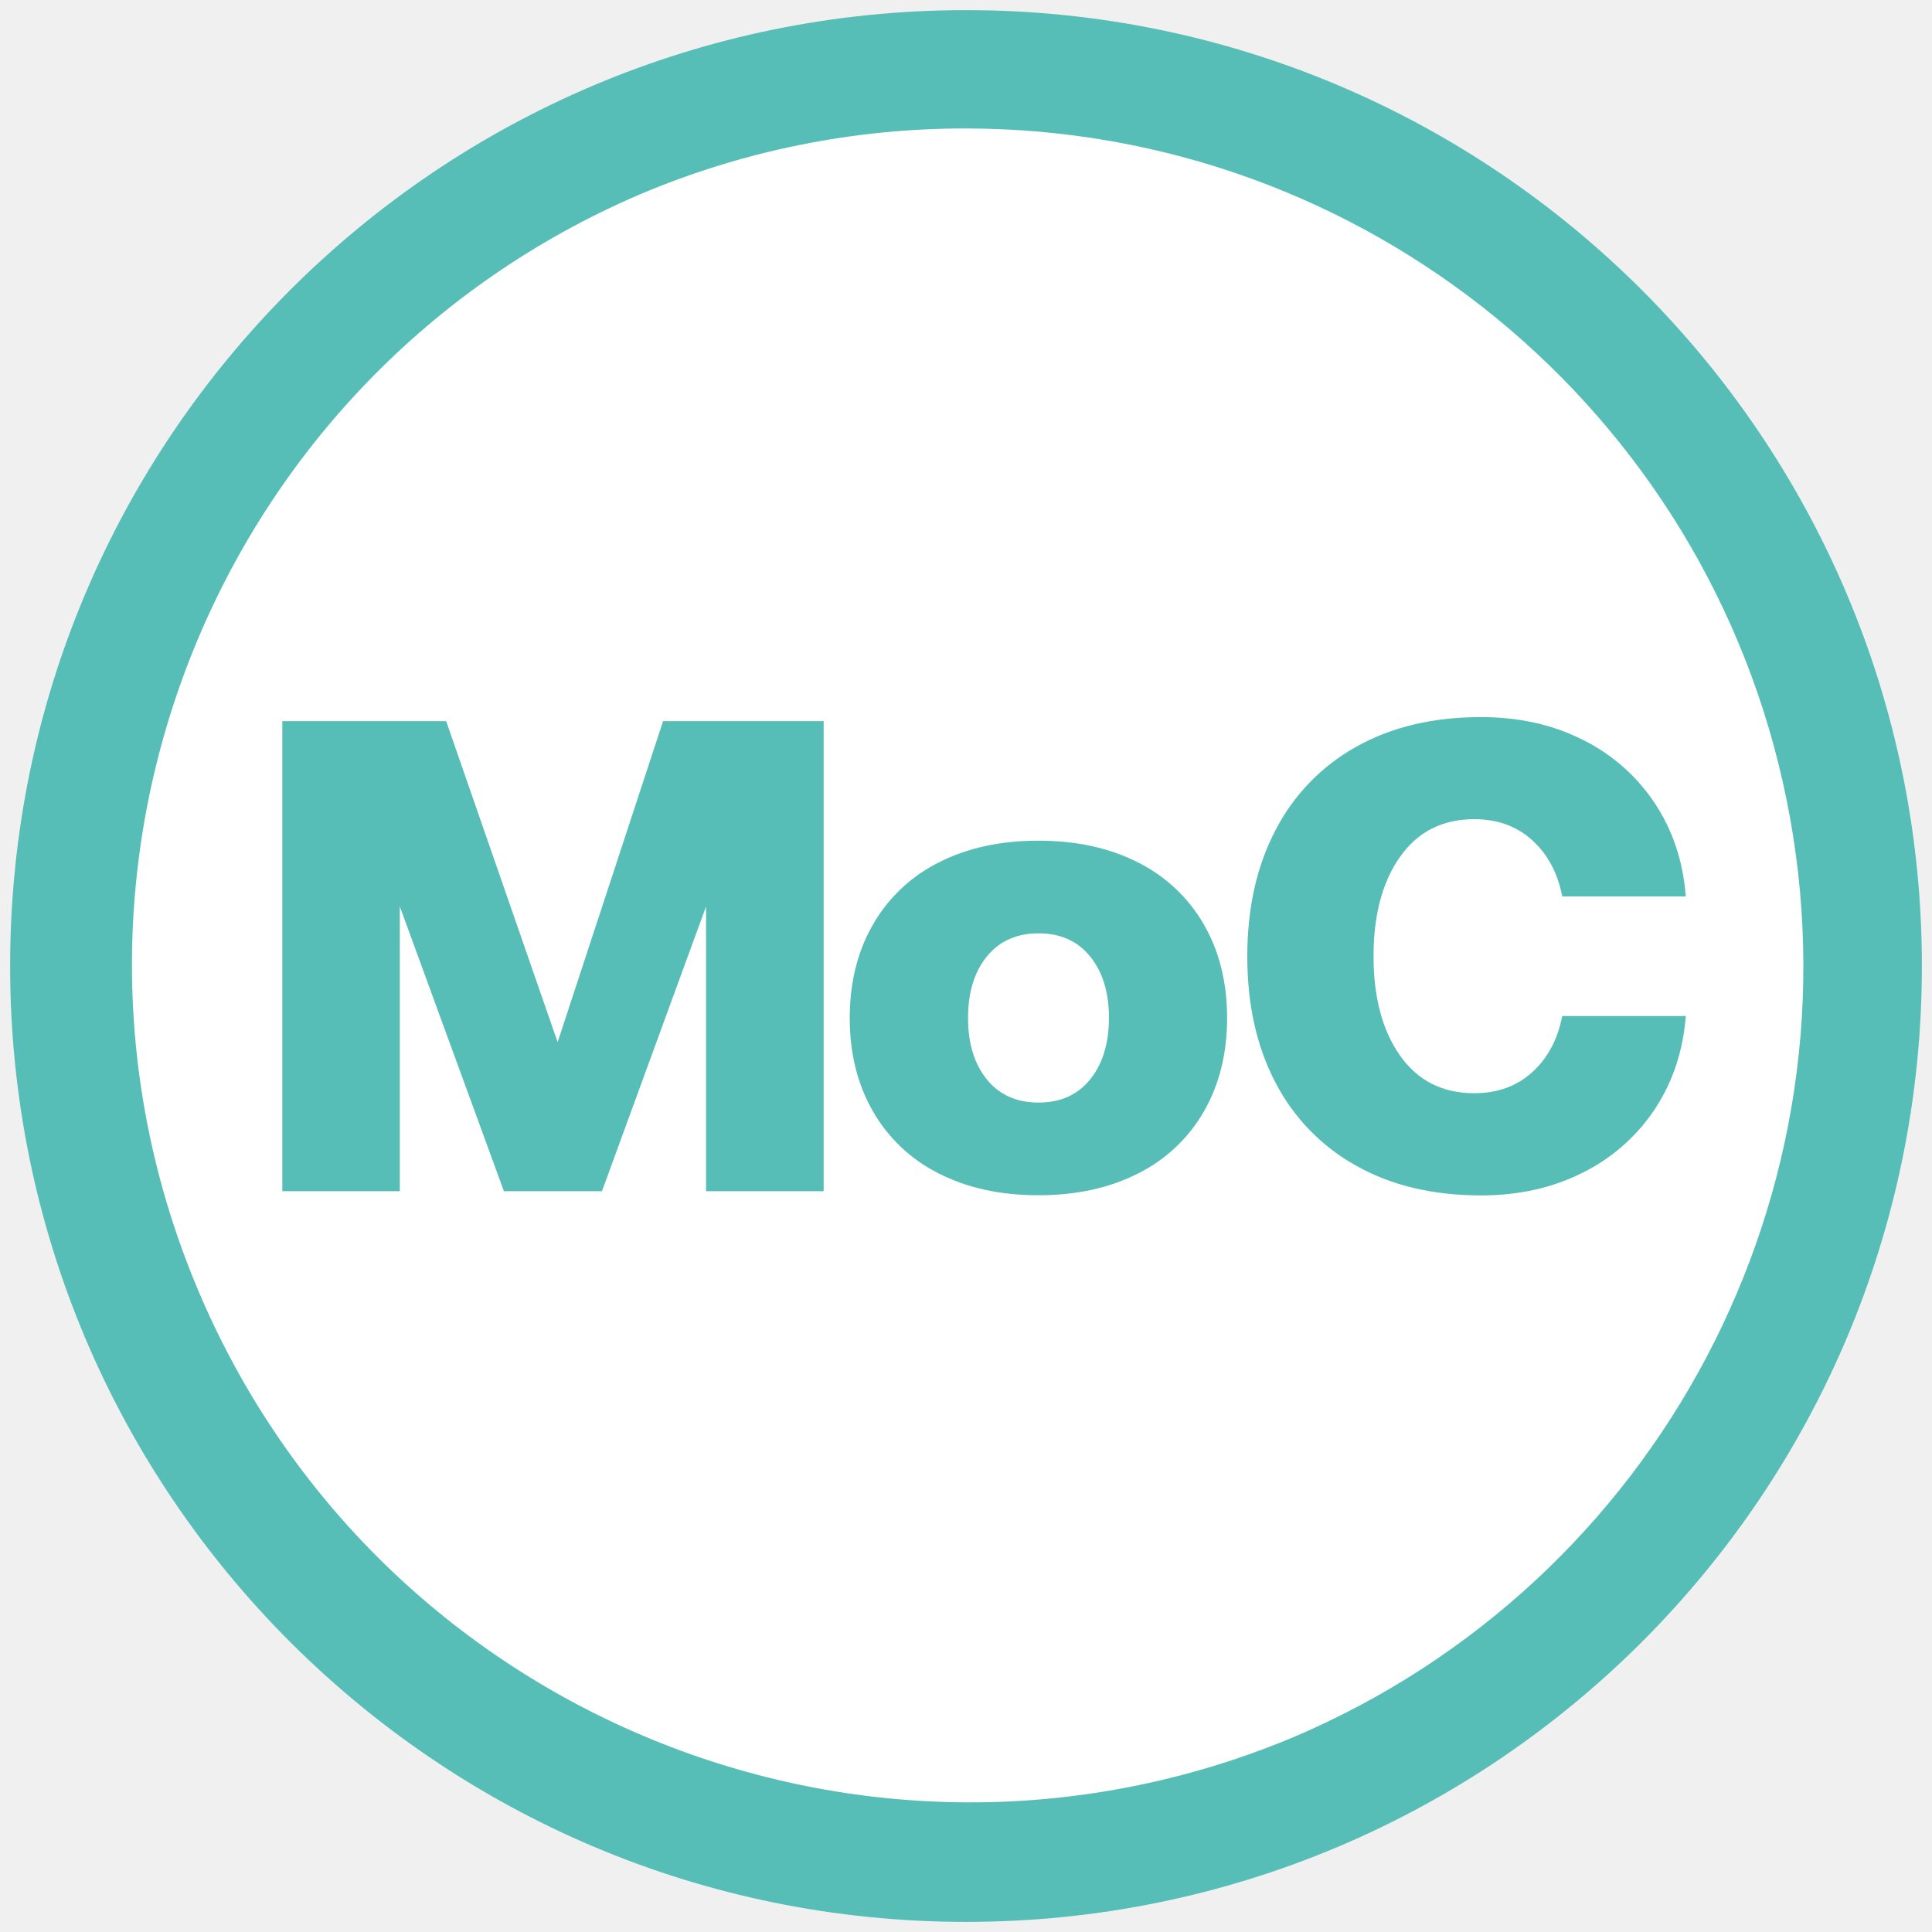
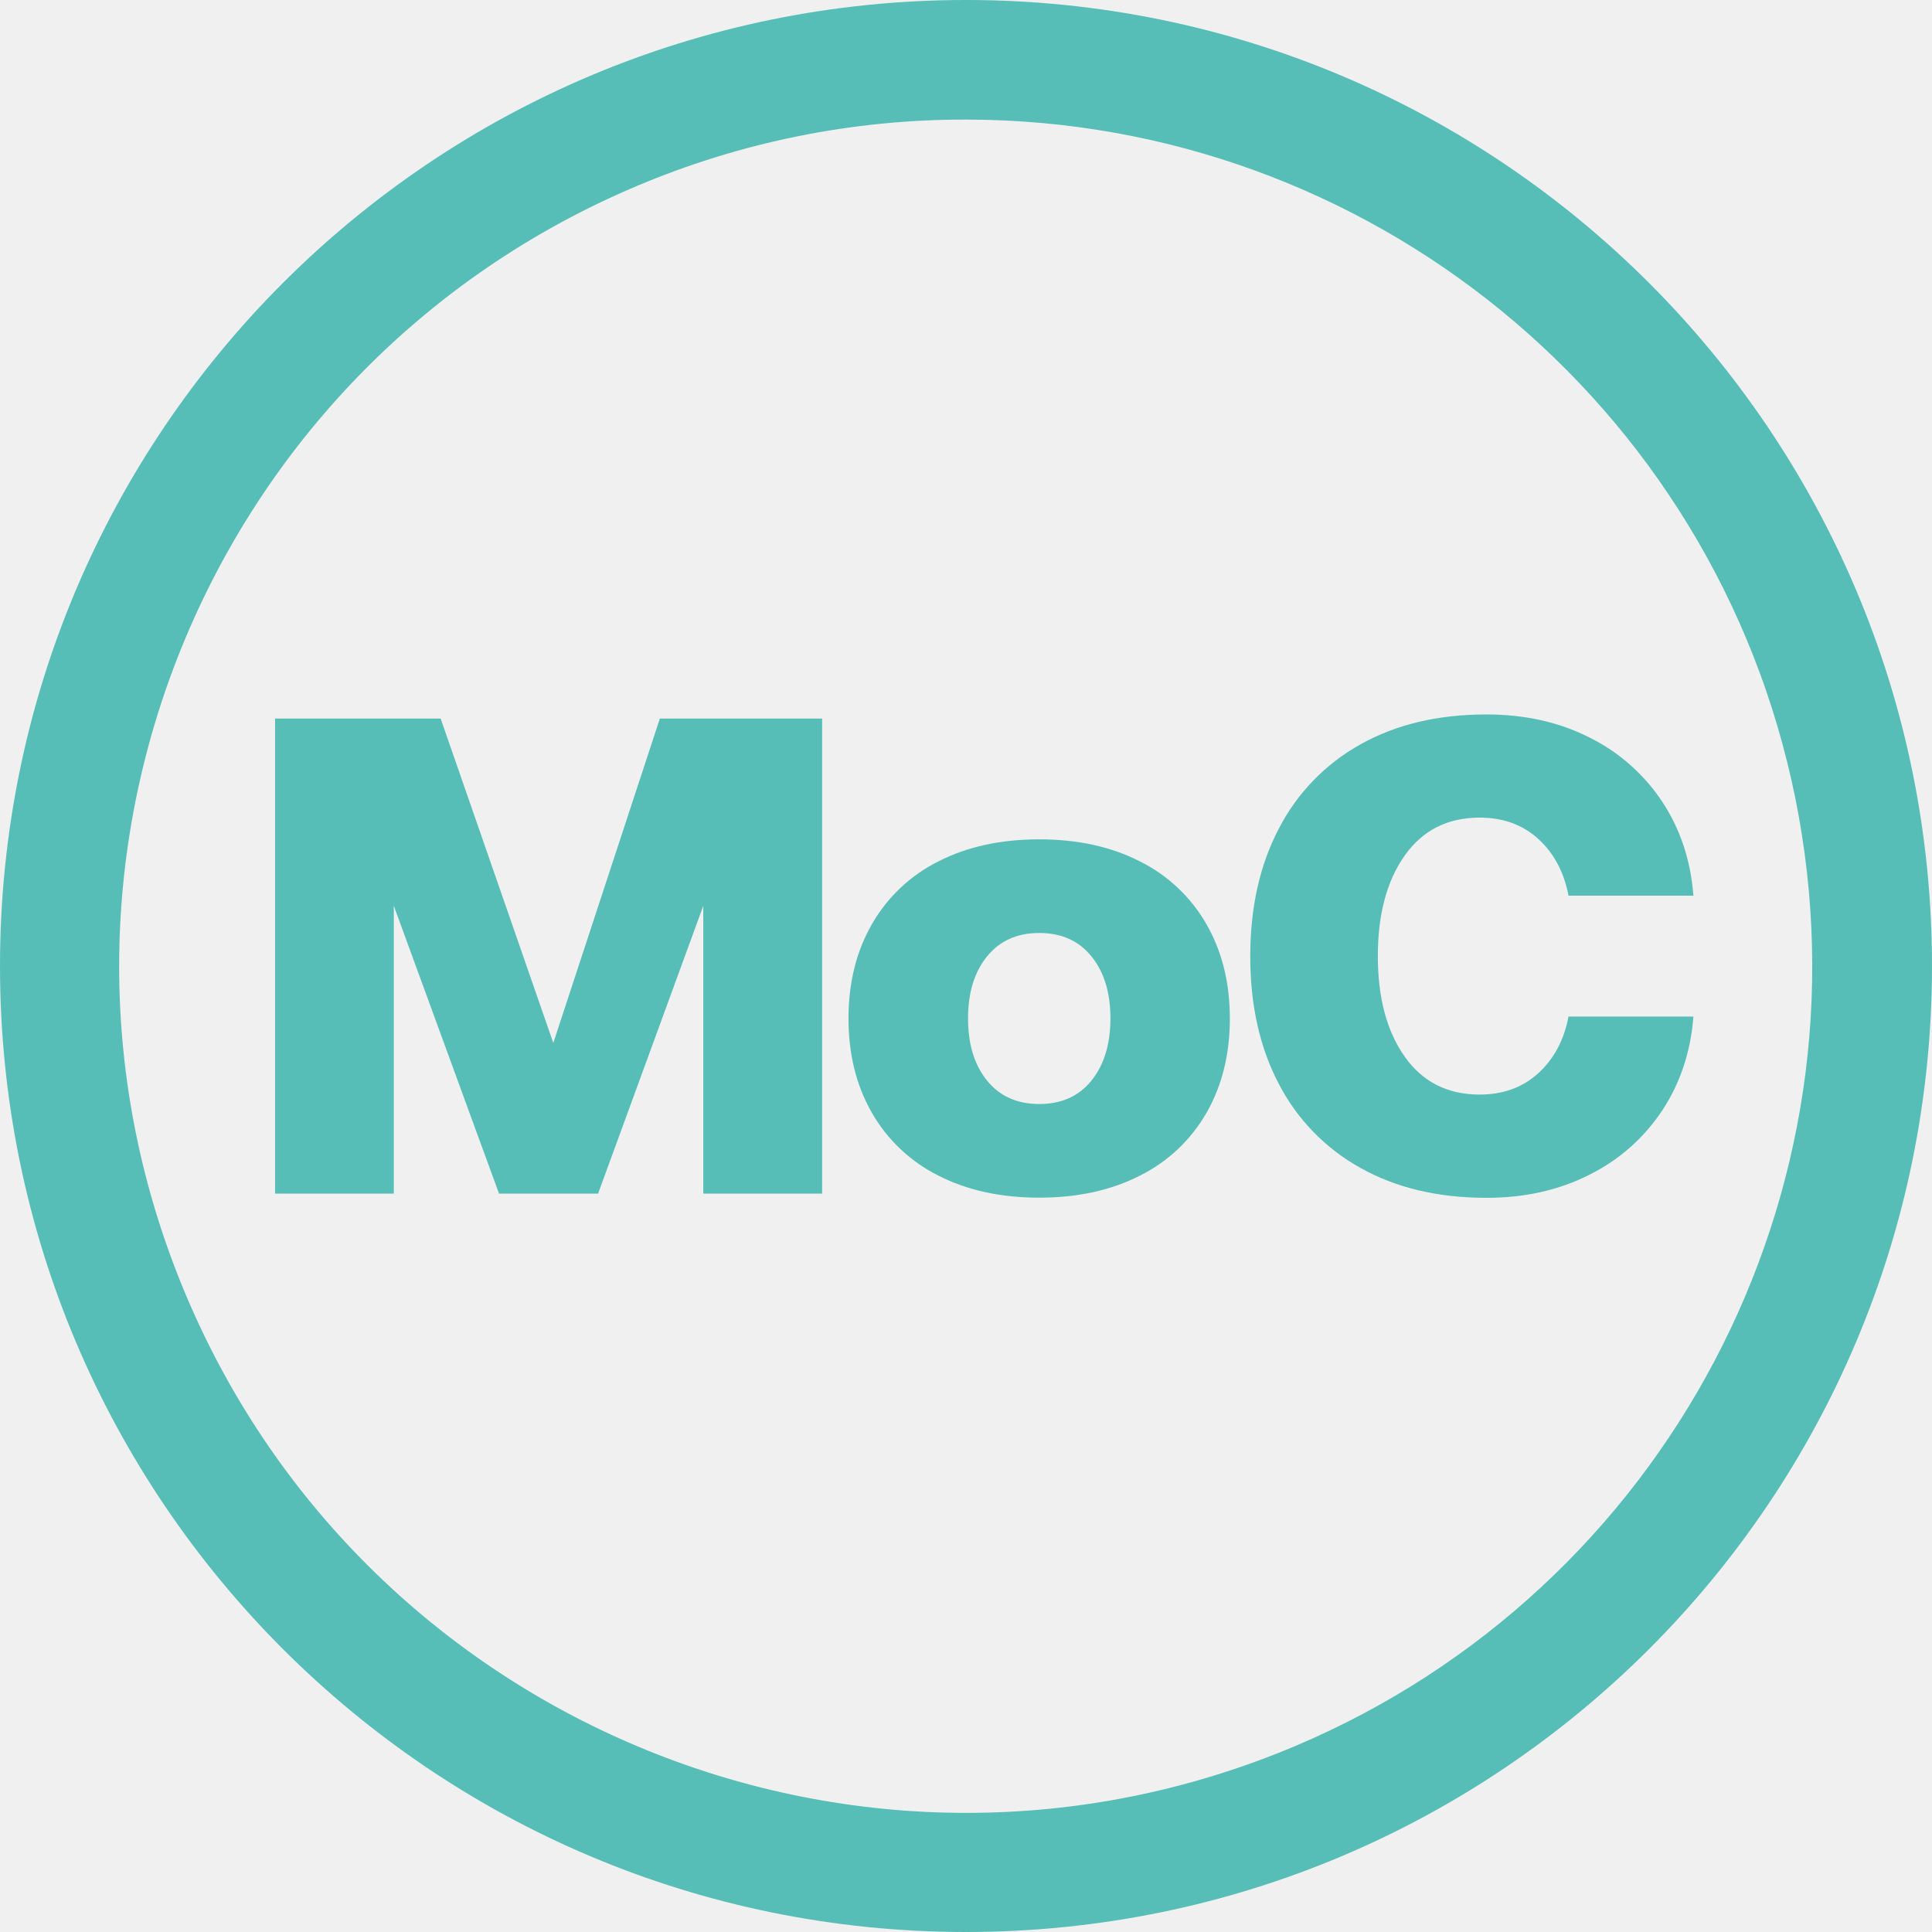
- <svg xmlns="http://www.w3.org/2000/svg" id="Layer_1" data-name="Layer 1" viewBox="0 0 1010.59 1010.59">
-   <defs>
-     <style>.cls-1{fill:#fff;}.cls-2{fill:#56beb7;}</style>
-   </defs>
-   <circle class="cls-1" cx="506.82" cy="503.58" r="444.84" />
-   <path class="cls-2" d="M233.38,377.21l58.31,167.91,55.15-167.91h84V623.1H369.32V474.16L314.87,623.1H263.59L209.14,474.16V623.1H147.67V377.21Z" />
-   <path class="cls-2" d="M456.6,581.3q-12.12-21.07-12.12-48.83t12.12-48.82A81.65,81.65,0,0,1,491,451.15q22.31-11.41,52.16-11.41t52.16,11.41a81.65,81.65,0,0,1,34.43,32.5q12.12,21.08,12.12,48.82T629.78,581.3a81.69,81.69,0,0,1-34.43,32.49Q573,625.2,543.19,625.21T491,613.79A81.69,81.69,0,0,1,456.6,581.3Zm123.47-48.83q0-20-9.83-32.14t-27-12.12q-17.21,0-27.05,12.12t-9.83,32.14q0,20,9.83,32.14t27.05,12.12q17.22,0,27-12.12T580.07,532.47Z" />
-   <path class="cls-2" d="M709.51,390.56q27.57-15.46,65.16-15.46,29.87,0,53.39,11.95a96.49,96.49,0,0,1,37.59,33.19q14.05,21.25,16.16,48.65H817.17q-3.51-18.27-15.63-29.33T771.16,428.5q-24.95,0-38.82,19.67t-13.87,52q0,32.33,13.87,52t38.82,19.67q18.26,0,30.38-11.06t15.63-29.33h64.64q-2.12,27.39-16.16,48.65a96.49,96.49,0,0,1-37.59,33.19q-23.53,12-53.39,12-37.59,0-65.16-15.46a104.68,104.68,0,0,1-42.33-43.56q-14.76-28.1-14.75-66t14.75-66A104.68,104.68,0,0,1,709.51,390.56Z" />
-   <path class="cls-2" d="M505.3,67.2A438.22,438.22,0,0,1,675.81,909a438.22,438.22,0,0,1-341-807.37A435.43,435.43,0,0,1,505.3,67.2m0-61.9c-276.15,0-500,223.85-500,500s223.85,500,500,500,500-223.86,500-500-223.86-500-500-500Z" />
+ <svg xmlns="http://www.w3.org/2000/svg" width="1000" height="1000" viewBox="0 0 1000 1000">
+   <g id="logo_moc_token" transform="translate(-5.3 -5.3)">
+     <path id="Path_6092" data-name="Path 6092" d="M233.38,377.21l58.31,167.91,55.15-167.91h84V623.1H369.32V474.16L314.87,623.1H263.59L209.14,474.16V623.1H147.67V377.21Z" fill="#56beb7" />
+     <path id="Path_6093" data-name="Path 6093" d="M456.6,581.3q-12.12-21.07-12.12-48.83t12.12-48.82a81.65,81.65,0,0,1,34.4-32.5q22.31-11.41,52.16-11.41t52.16,11.41a81.65,81.65,0,0,1,34.43,32.5q12.12,21.08,12.12,48.82T629.78,581.3a81.69,81.69,0,0,1-34.43,32.49Q573,625.2,543.19,625.21T491,613.79a81.69,81.69,0,0,1-34.4-32.49Zm123.47-48.83q0-20-9.83-32.14t-27-12.12q-17.21,0-27.05,12.12t-9.83,32.14q0,20,9.83,32.14t27.05,12.12q17.22,0,27-12.12T580.07,532.47Z" fill="#56beb7" />
+     <path id="Path_6094" data-name="Path 6094" d="M709.51,390.56q27.57-15.46,65.16-15.46,29.87,0,53.39,11.95a96.489,96.489,0,0,1,37.59,33.19q14.05,21.25,16.16,48.65H817.17q-3.51-18.27-15.63-29.33T771.16,428.5q-24.95,0-38.82,19.67t-13.87,52q0,32.33,13.87,52t38.82,19.67q18.26,0,30.38-11.06t15.63-29.33h64.64q-2.12,27.39-16.16,48.65a96.49,96.49,0,0,1-37.59,33.19q-23.53,12-53.39,12-37.59,0-65.16-15.46a104.679,104.679,0,0,1-42.33-43.56q-14.76-28.1-14.75-66t14.75-66a104.679,104.679,0,0,1,42.33-43.71Z" fill="#56beb7" />
+     <path id="Path_6095" data-name="Path 6095" d="M505.3,67.2c208.392.12,387.875,146.979,429.245,351.223S867.729,827.8,675.81,909c-222.95,94.171-480.024-10.231-574.19-233.183s10.236-480.027,233.188-574.192A435.431,435.431,0,0,1,505.3,67.2m0-61.9c-276.15,0-500,223.85-500,500s223.85,500,500,500,500-223.86,500-500-223.86-500-500-500Z" fill="#56beb7" />
+   </g>
</svg>
